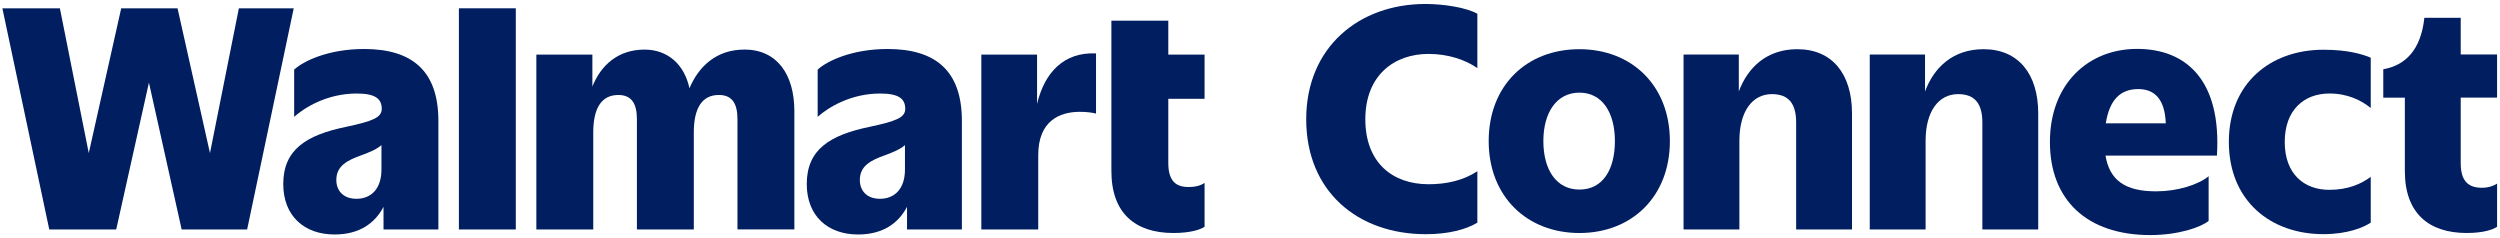
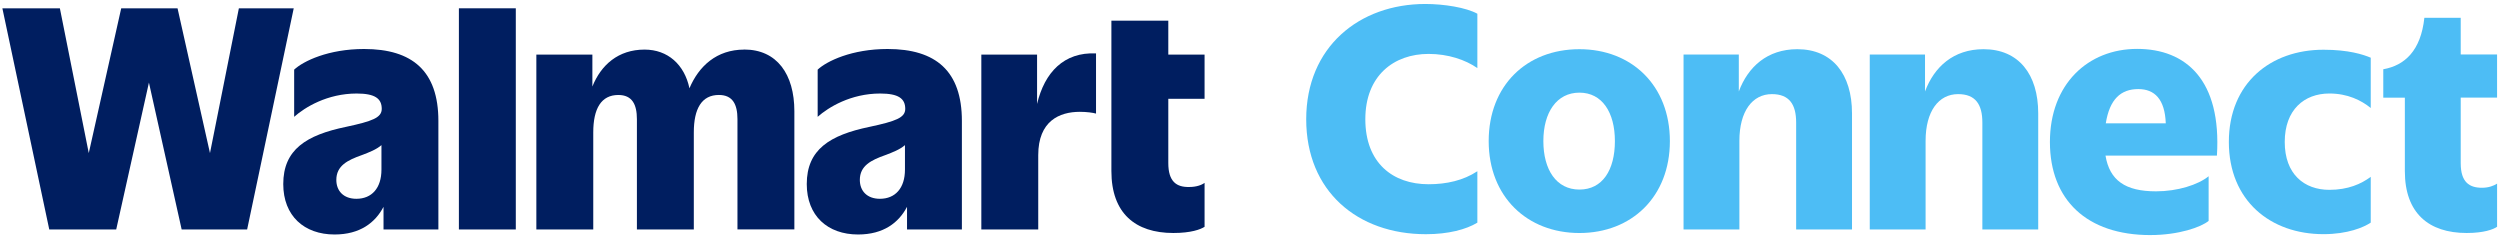
<svg xmlns="http://www.w3.org/2000/svg" version="1.1" viewBox="350 474 1220 116">
  <defs>
-     <style>.cls-1,.cls-2{fill:#001E60;}</style>
+     <style>.cls-1{fill:#001E60;}.cls-2{fill:#4DBDF5;}</style>
  </defs>
  <g>
    <g id="Layer_1">
      <g>
        <g>
          <g>
            <polygon class="cls-1" points="466.57 478.05 452.47 548.71 436.64 478.05 409.15 478.05 393.32 548.71 379.22 478.05 351.16 478.05 374.04 585.98 406.71 585.98 422.68 514.31 438.65 585.98 470.6 585.98 493.34 478.05 466.57 478.05" />
            <path class="cls-1" d="M527.66,497.91c-17.41,0-29.65,5.9-34.11,10.07v23.03c5.18-4.61,16.12-11.37,30.51-11.37,8.92,0,12.23,2.45,12.23,7.48,0,4.32-4.61,6.04-17.41,8.78-19.43,4.03-30.65,11.08-30.65,27.92,0,15.54,10.22,24.61,25.04,24.61,12.41,0,19.83-5.76,23.89-13.5v11.05h26.77v-52.96c0-24.32-12.66-35.11-36.26-35.11ZM523.92,571.01c-6.33,0-9.79-3.89-9.79-9.21,0-6.91,5.47-9.64,12.38-12.09,3.6-1.35,7.2-2.76,9.64-4.89v11.94c0,9.07-4.75,14.25-12.23,14.25Z" />
          </g>
          <rect class="cls-1" x="573.94" y="478.05" width="27.77" height="107.93" />
        </g>
        <path class="cls-1" d="M713.19,498.2c-13.48,0-22.18,8.1-26.74,18.88-2.44-11.56-10.56-18.88-21.9-18.88-12.85,0-21.23,7.49-25.47,18.02v-15.58h-27.34v85.34h27.77v-47.35c0-11.66,3.89-18.28,12.23-18.28,6.76,0,9.07,4.61,9.07,11.8v53.82h27.77v-47.35c0-11.66,3.89-18.28,12.23-18.28,6.76,0,9.07,4.61,9.07,11.8v53.82h27.77v-57.71c0-17.99-8.49-30.08-24.46-30.08Z" />
        <path class="cls-1" d="M783.13,497.91c-17.41,0-29.65,5.9-34.11,10.07v23.03c5.18-4.61,16.12-11.37,30.51-11.37,8.92,0,12.23,2.45,12.23,7.48,0,4.32-4.61,6.04-17.41,8.78-19.43,4.03-30.65,11.08-30.65,27.92,0,15.54,10.22,24.61,25.04,24.61,12.41,0,19.83-5.76,23.89-13.5v11.05h26.77v-52.96c0-24.32-12.66-35.11-36.26-35.11ZM779.39,571.01c-6.33,0-9.79-3.89-9.79-9.21,0-6.91,5.47-9.64,12.38-12.09,3.6-1.35,7.2-2.76,9.64-4.89v11.94c0,9.07-4.75,14.25-12.23,14.25Z" />
        <path class="cls-1" d="M856.09,524.75v-24.11h-27.2v85.34h27.77v-36.26c0-16.69,10.36-21.15,20.29-21.15,3.31,0,6.48.43,7.91.86v-29.36c-15.63-.75-25.12,9.23-28.78,24.69Z" />
        <path class="cls-1" d="M937.83,522.23v-21.59h-17.7v-16.55h-27.77v73.39c0,20.58,11.66,30.22,30.22,30.22,8.63,0,13.24-1.73,15.25-3.02v-21.44c-1.58,1.15-4.17,2.01-7.48,2.01-6.19.14-10.22-2.59-10.22-11.66v-31.37h17.7Z" />
      </g>
      <g>
        <path class="cls-2" d="M1070.95,507.23c-5.77-4.04-14.28-6.92-23.8-6.92-16.88,0-30.87,10.53-30.87,31.87s13.41,31.73,30.87,31.73c8.8,0,17.02-1.87,23.8-6.35v25.1c-5.48,3.32-14.14,5.63-25.1,5.63-33.32,0-58.42-20.91-58.42-56.1s25.82-56.25,58.13-56.25c9.09,0,19.91,1.73,25.39,4.76v26.54Z" />
        <path class="cls-2" d="M1076.48,542.86c0-27.11,18.46-44.85,44.28-44.85,25.53,0,44.14,17.74,44.14,44.85s-18.61,44.85-44.14,44.85-44.28-17.74-44.28-44.85ZM1138.07,542.86c0-13.99-6.2-23.65-17.31-23.65s-17.6,9.66-17.6,23.65,6.35,23.65,17.6,23.65,17.31-9.52,17.31-23.65Z" />
        <path class="cls-2" d="M1198.83,585.98h-27.26v-85.38h26.97v18.03c4.47-11.97,13.85-20.62,28.56-20.62,17.16,0,26.68,12.26,26.68,31.3v56.68h-27.26v-52.21c0-8.8-3.32-13.85-11.83-13.85-9.52,0-15.87,8.37-15.87,22.79v43.27Z" />
        <path class="cls-2" d="M1289.7,585.98h-27.26v-85.38h26.97v18.03c4.47-11.97,13.85-20.62,28.56-20.62,17.16,0,26.68,12.26,26.68,31.3v56.68h-27.26v-52.21c0-8.8-3.32-13.85-11.83-13.85-9.52,0-15.87,8.37-15.87,22.79v43.27Z" />
        <path class="cls-2" d="M1399.4,588.72c-31.01,0-49.04-17.16-49.04-45.43s18.61-45.43,42.55-45.43,41.25,15.29,38.95,52.06h-54.38c2.02,12.12,9.66,17.45,24.66,17.45,10.53,0,20.48-3.17,25.67-7.36v21.78c-3.61,3.03-14.57,6.92-28.41,6.92ZM1377.62,534.2h29.28c-.43-11.83-5.48-16.73-13.41-16.73-8.51,0-13.99,4.9-15.87,16.73Z" />
        <path class="cls-2" d="M1506.92,526.7c-4.62-3.75-11.25-7.07-20.19-7.07-12.26,0-21.78,7.93-21.78,23.65s9.52,23.36,21.78,23.36c9.09,0,15.58-2.89,20.19-6.35v22.35c-3.46,2.31-11.25,5.63-23.08,5.63-25.82,0-46.16-16.3-46.16-45s20.34-45,46.16-45c12.26,0,19.33,2.31,23.08,3.89v24.52Z" />
        <path class="cls-2" d="M1523.57,521.65h-10.53v-13.85c10.53-1.88,18.32-9.09,20.05-25.1h17.74v17.88h17.74v21.06h-17.74v32.02c0,9.23,4.18,11.97,10.39,11.97,3.32,0,5.77-1.01,7.36-2.02v21.06c-1.88,1.3-6.49,3.03-14.86,3.03-18.46,0-30.15-9.66-30.15-30.14v-35.91Z" />
      </g>
    </g>
  </g>
</svg>
